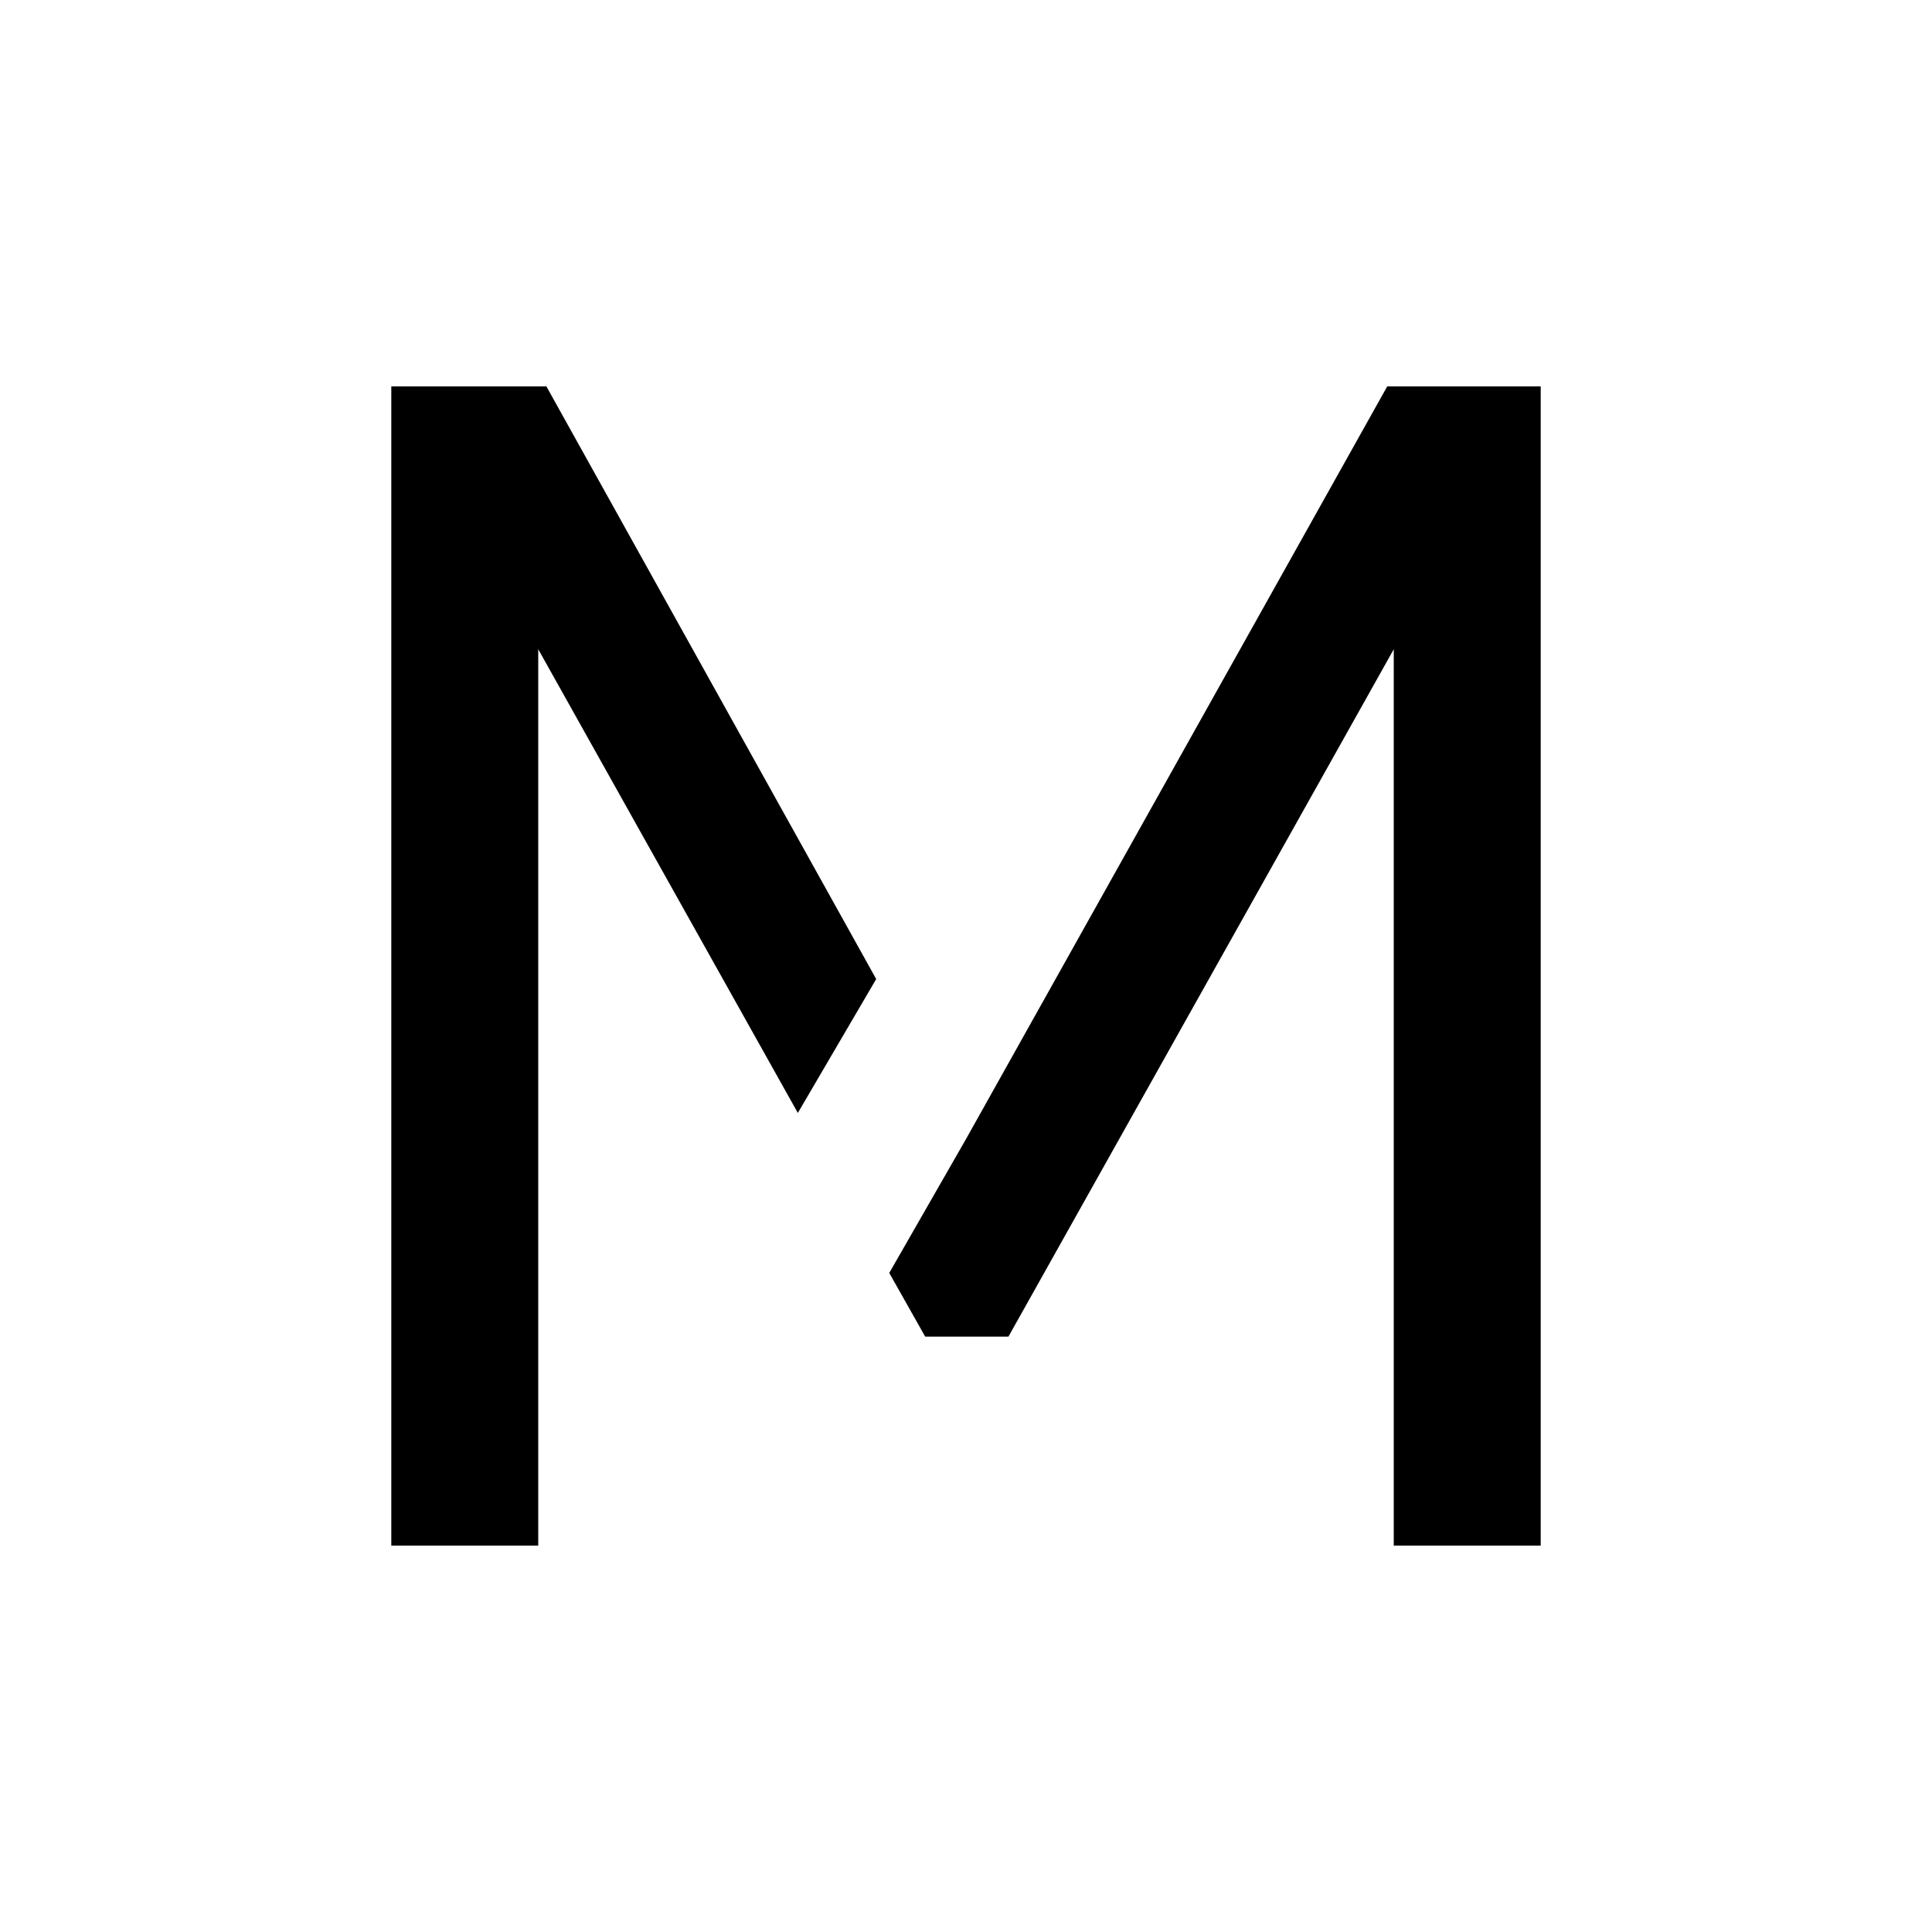
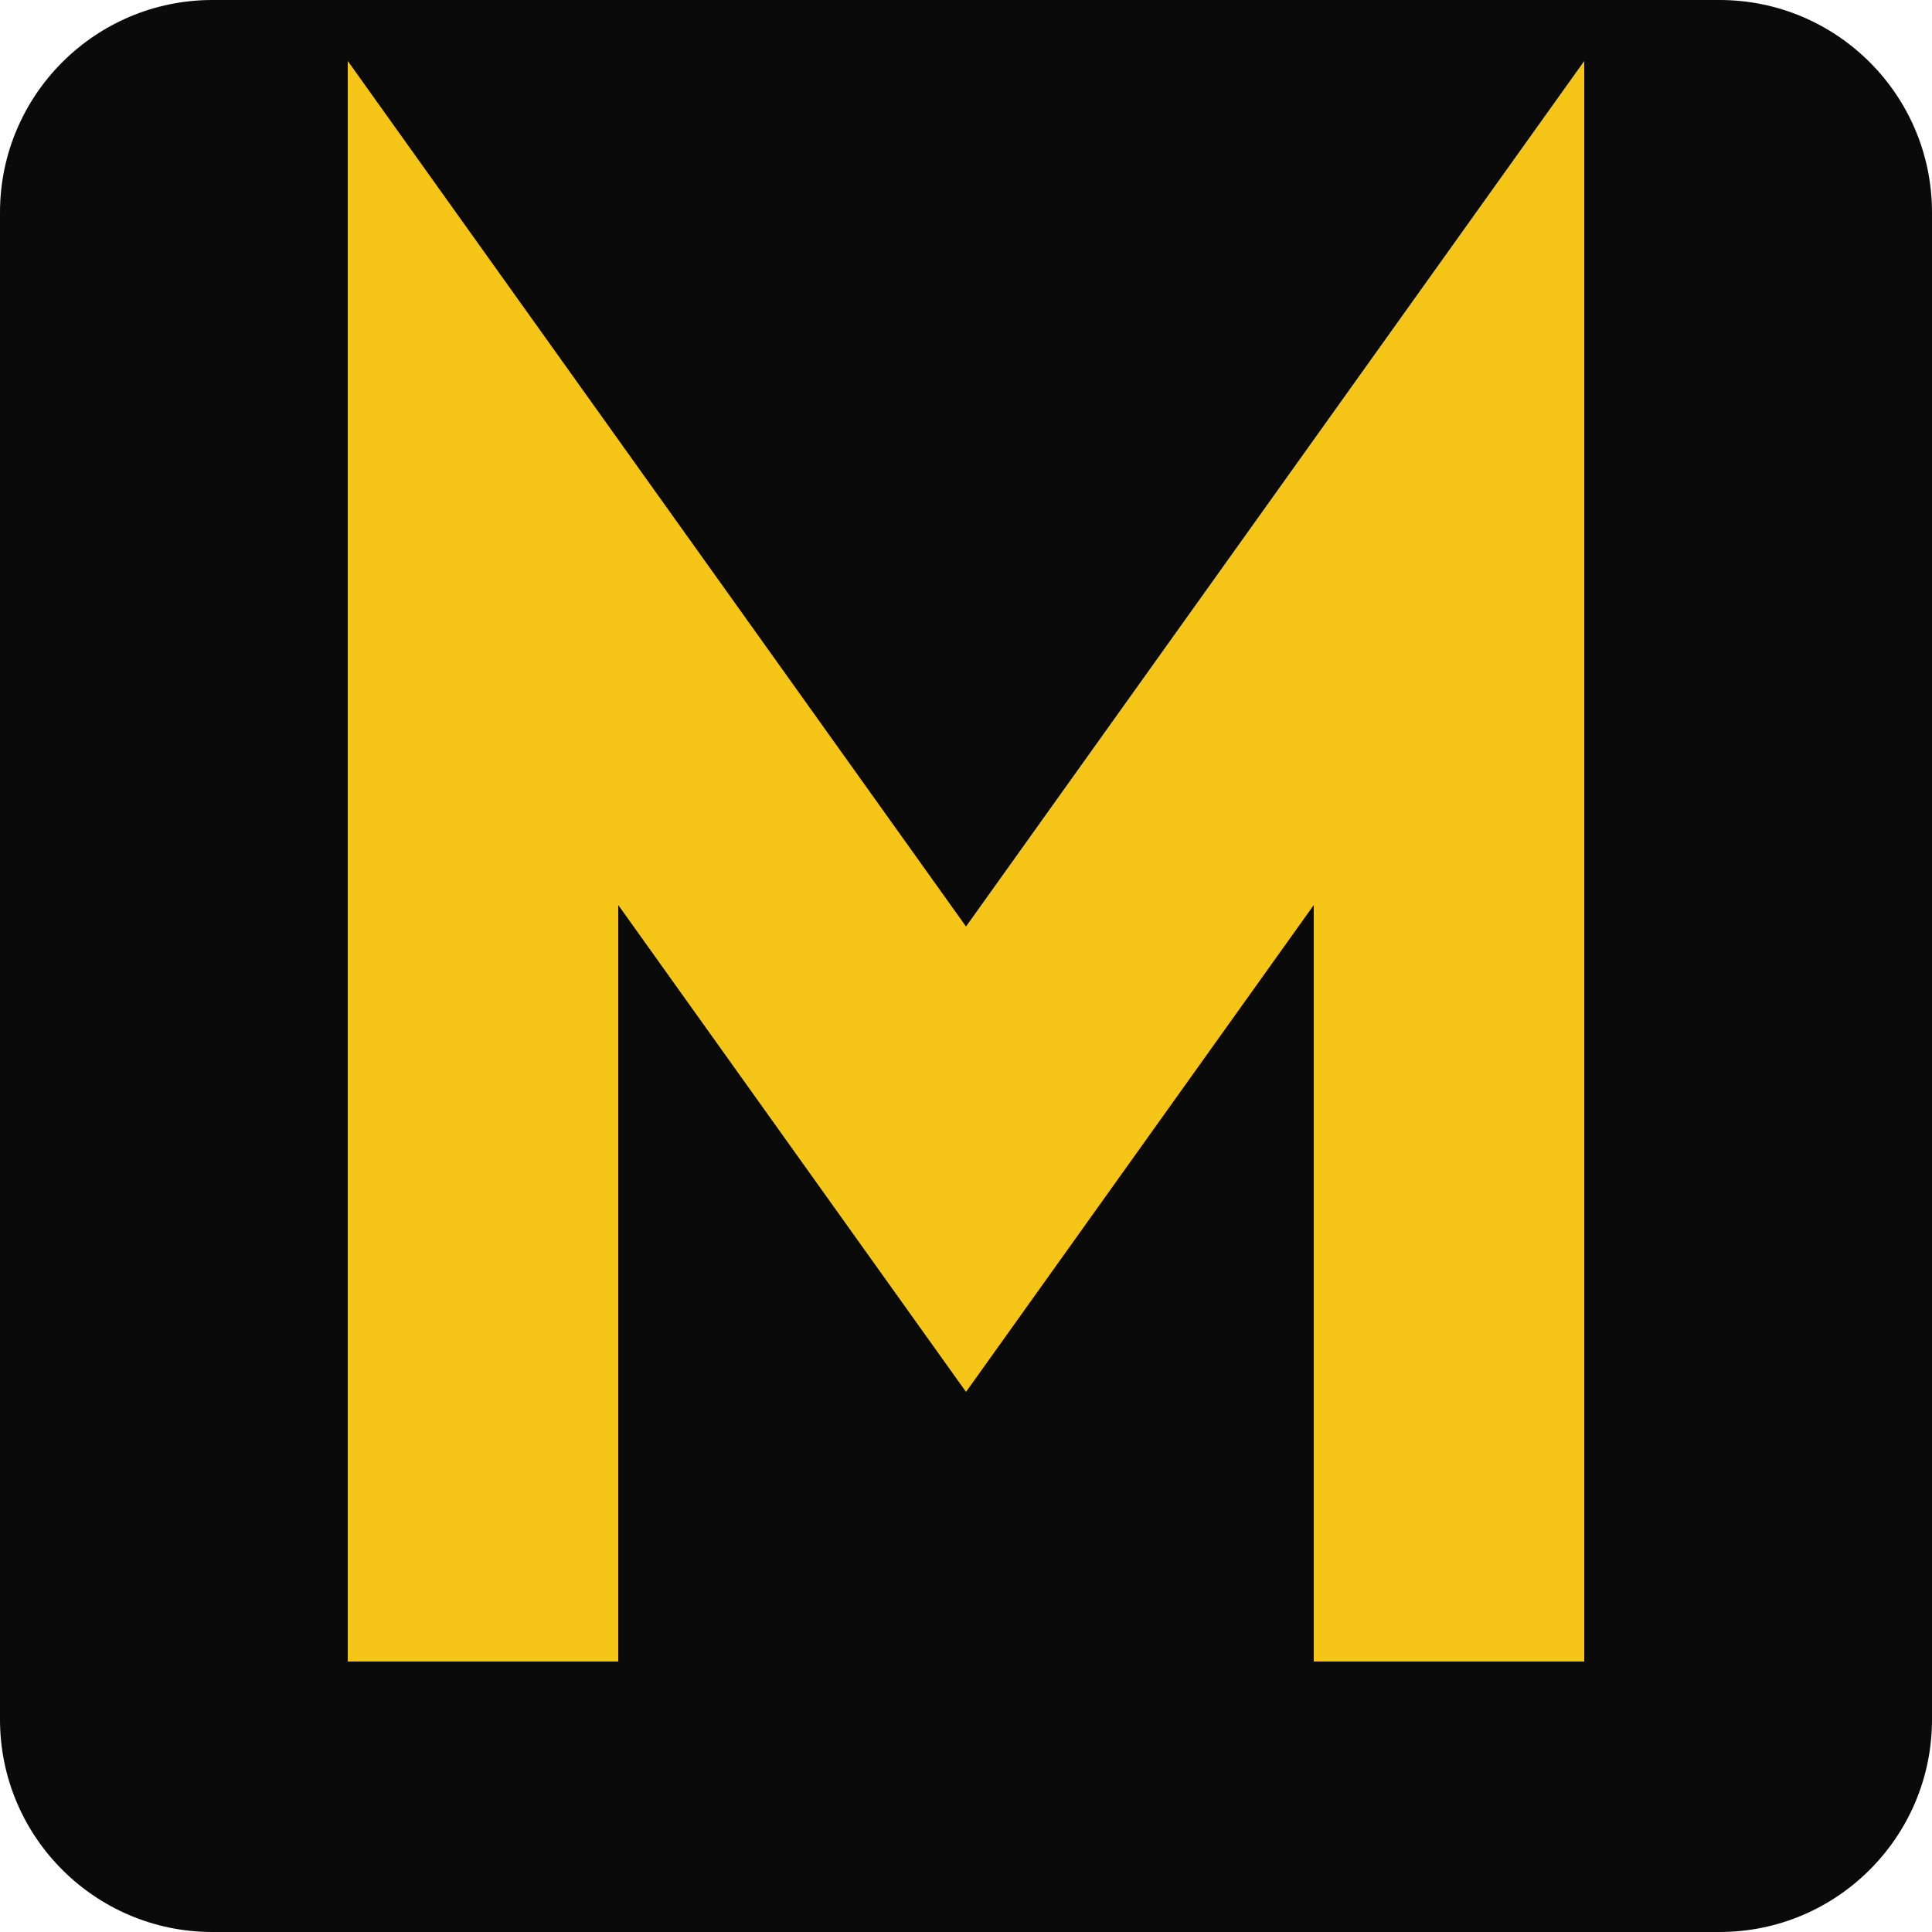
- <svg xmlns="http://www.w3.org/2000/svg" viewBox="0 0 200 200" version="1.1">
-   <path stroke-miterlimit="2" d="M 40.507,40 V 160 H 55.718 V 67.211 L 82.592,115.211 90.704,101.352 56.563,40 Z m 103.099,0 -43.606,77.915 -7.944,13.859 3.718,6.592 h 8.62 L 144.282,67.211 V 160 h 15.211 V 40 Z" fill="currentColor" stroke="none" />
+ <svg xmlns="http://www.w3.org/2000/svg" viewBox="0 0 200 200">
+   <rect width="200" height="200" rx="22" fill="#0A0A0B" />
+   <path d="M 50,158 L 50,50 L 100,120 L 150,50 L 150,158" stroke="#F5C518" stroke-width="28" stroke-linecap="square" stroke-linejoin="miter" stroke-miterlimit="6" fill="none" />
</svg>
